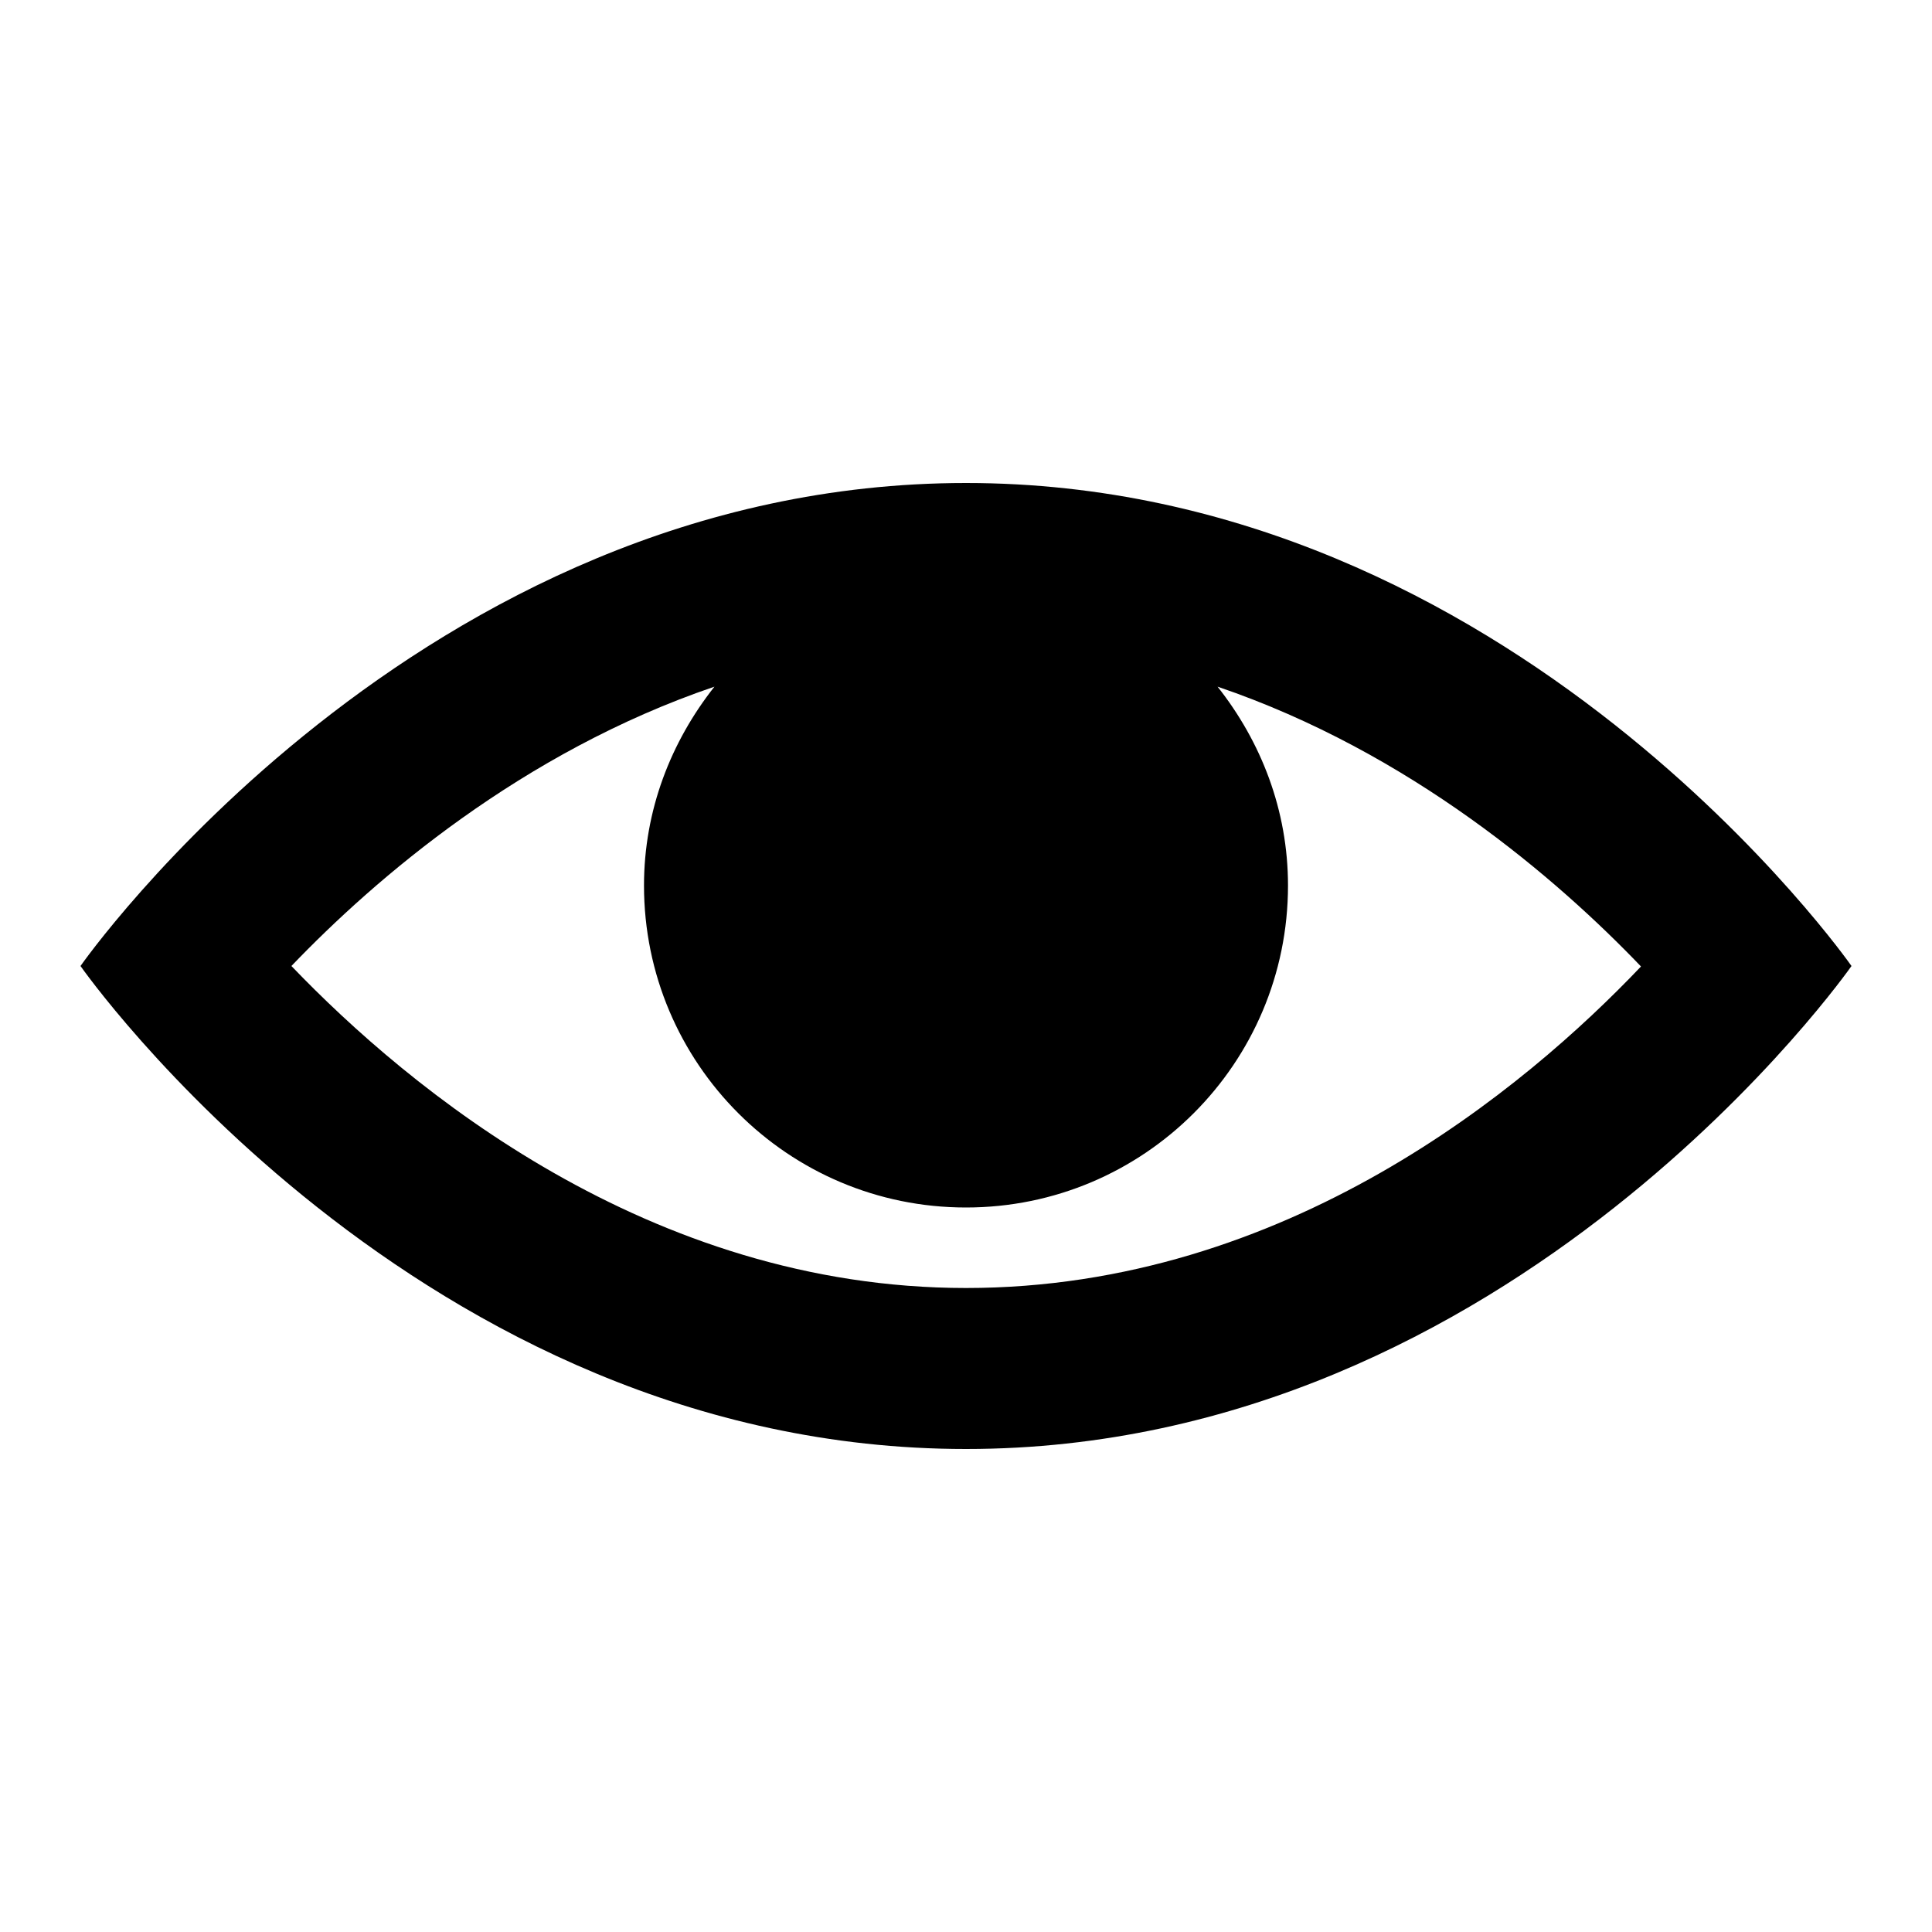
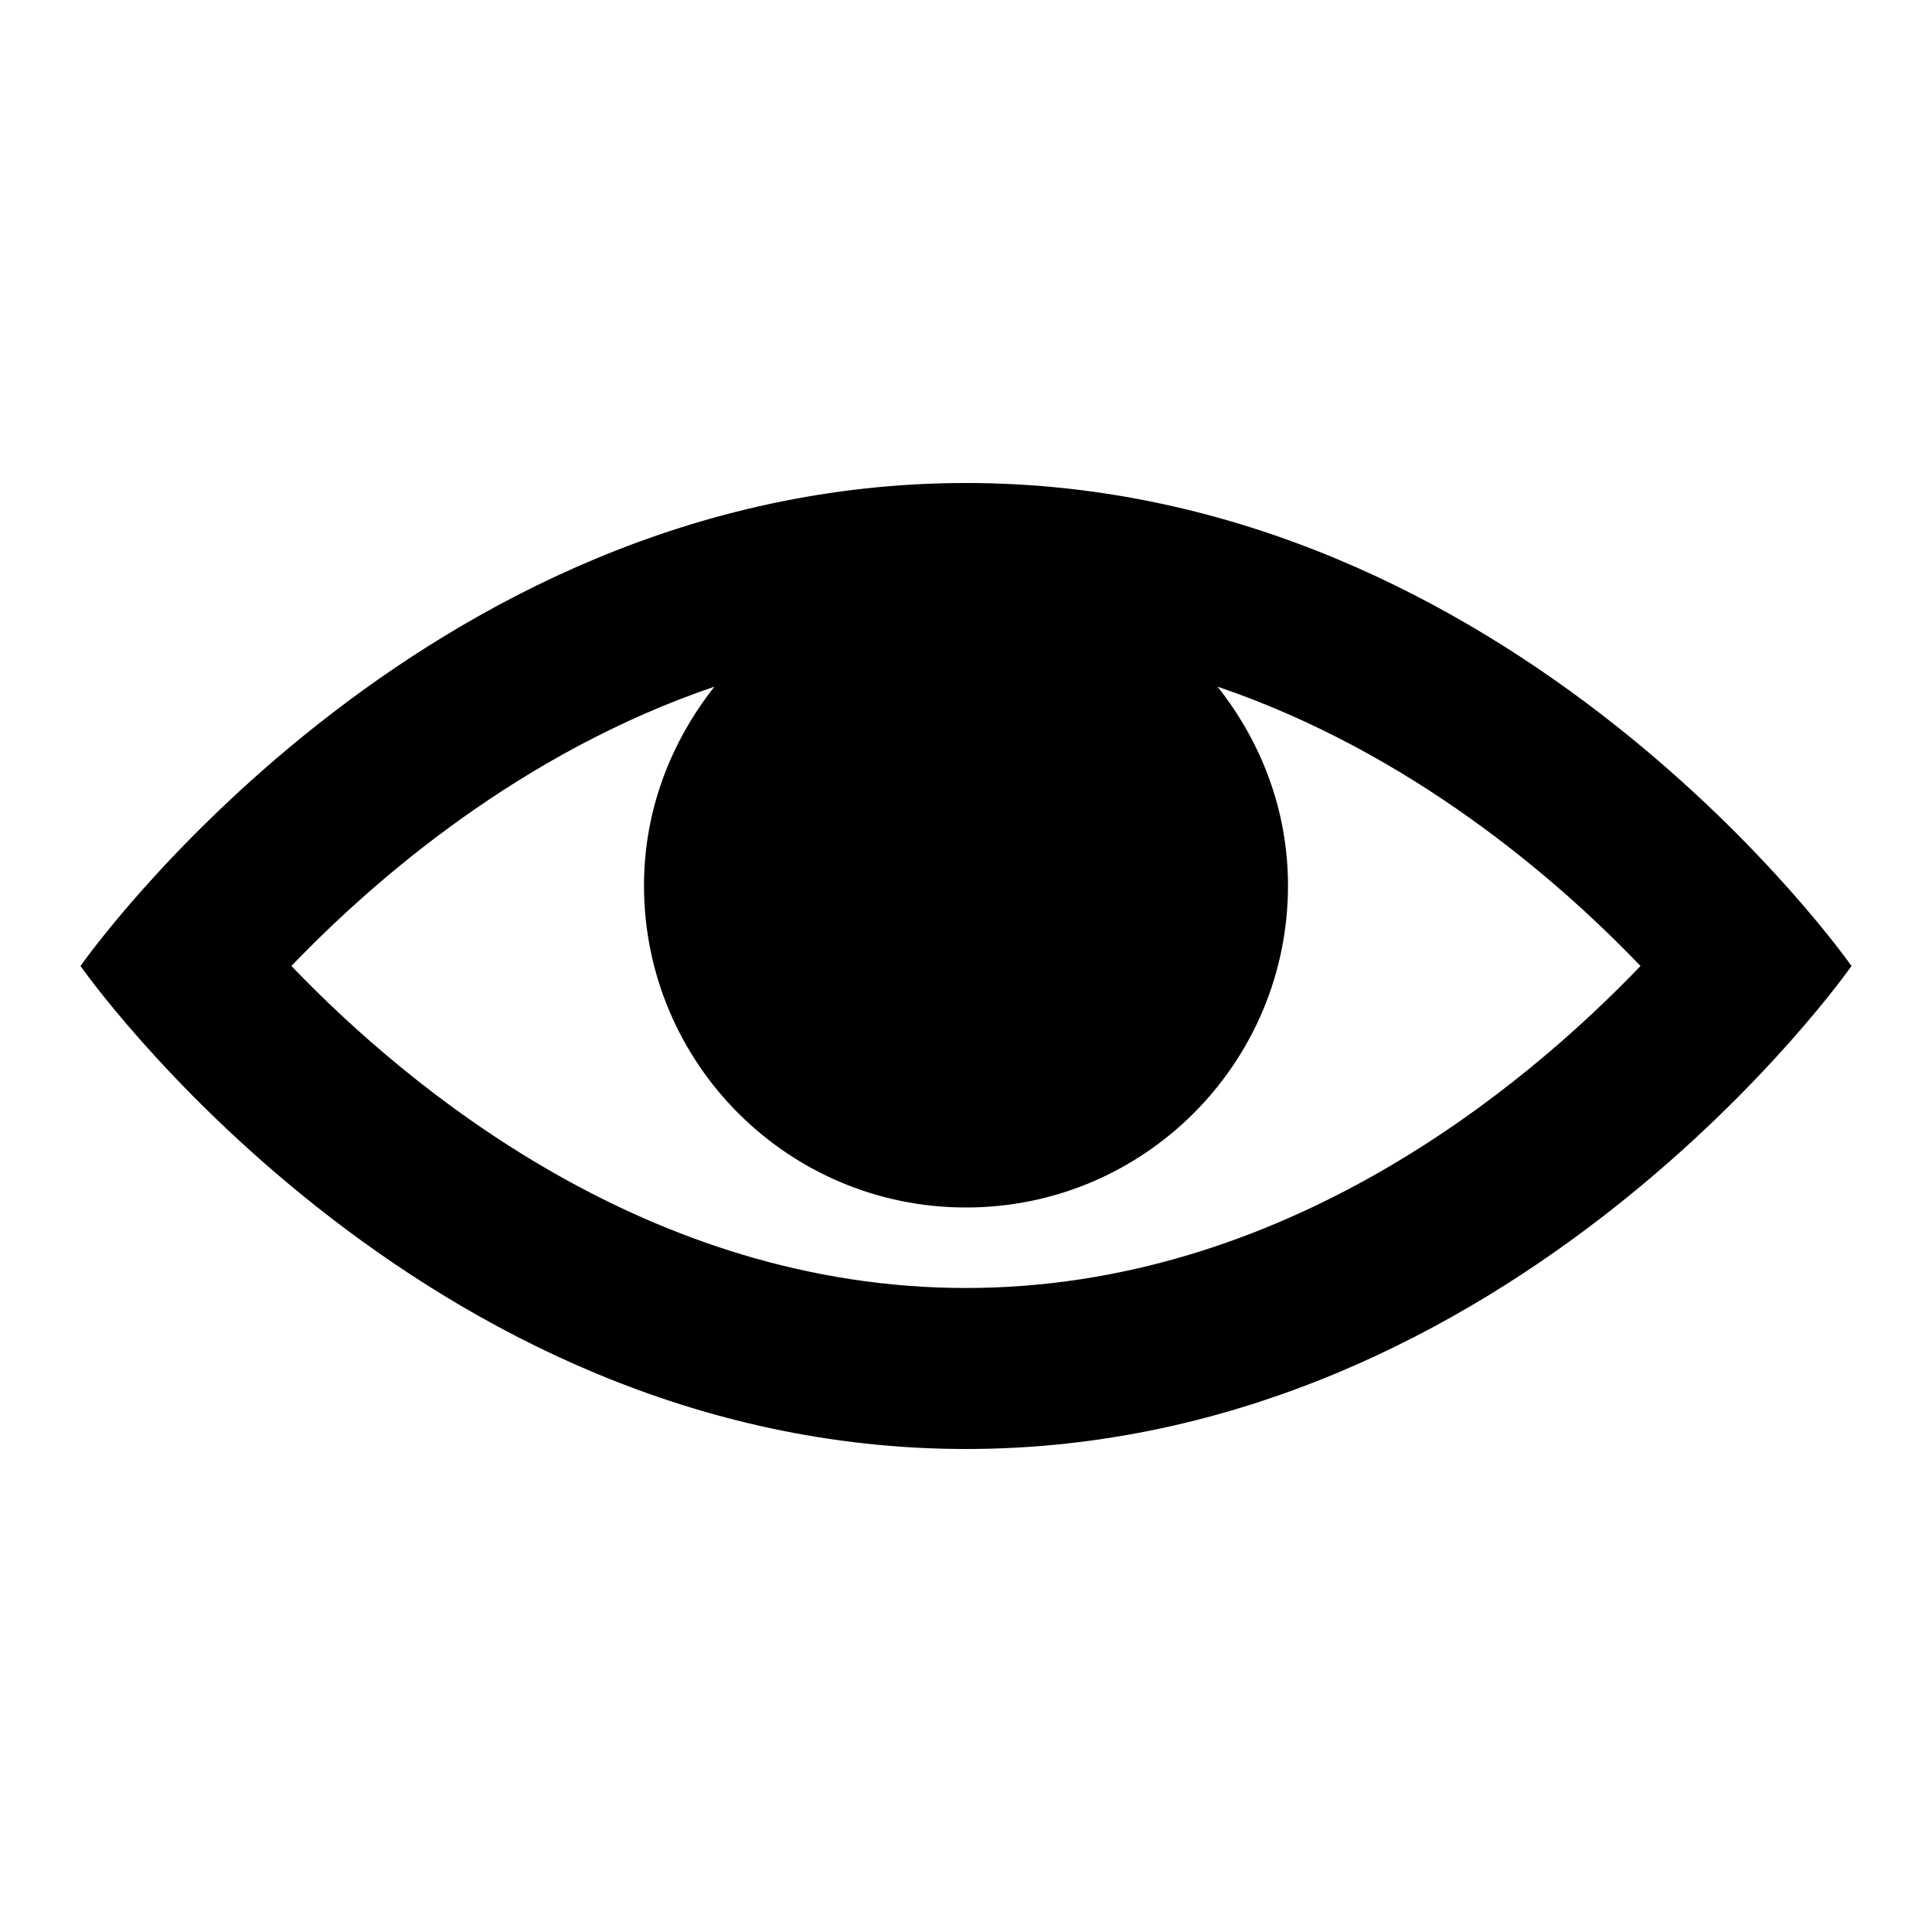
<svg xmlns="http://www.w3.org/2000/svg" viewBox="0 0 24 24" enable-background="new 0 0 24 24">
-   <path d="M12 6C5.188 6 1 12 1 12s4.188 6 11 6 11-6 11-6-4.188-6-11-6zm0 10c-3.943 0-6.926-2.484-8.38-4 1.04-1.085 2.863-2.657 5.255-3.47C8.335 9.214 8 10.064 8 11c0 2.21 1.79 4 4 4s4-1.79 4-4c0-.937-.335-1.787-.875-2.47 2.397.815 4.222 2.392 5.26 3.476C18.943 13.522 15.978 16 12 16z" />
+   <path d="M12 6C5.188 6 1 12 1 12s4.188 6 11 6 11-6 11-6-4.188-6-11-6zm0 10c-3.943 0-6.926-2.484-8.38-4 1.04-1.085 2.863-2.657 5.255-3.47C8.335 9.214 8 10.064 8 11c0 2.21 1.79 4 4 4s4-1.79 4-4c0-.937-.335-1.787-.875-2.47 2.393.813 4.216 2.386 5.254 3.47-1.456 1.518-4.438 4-8.38 4z" />
</svg>
